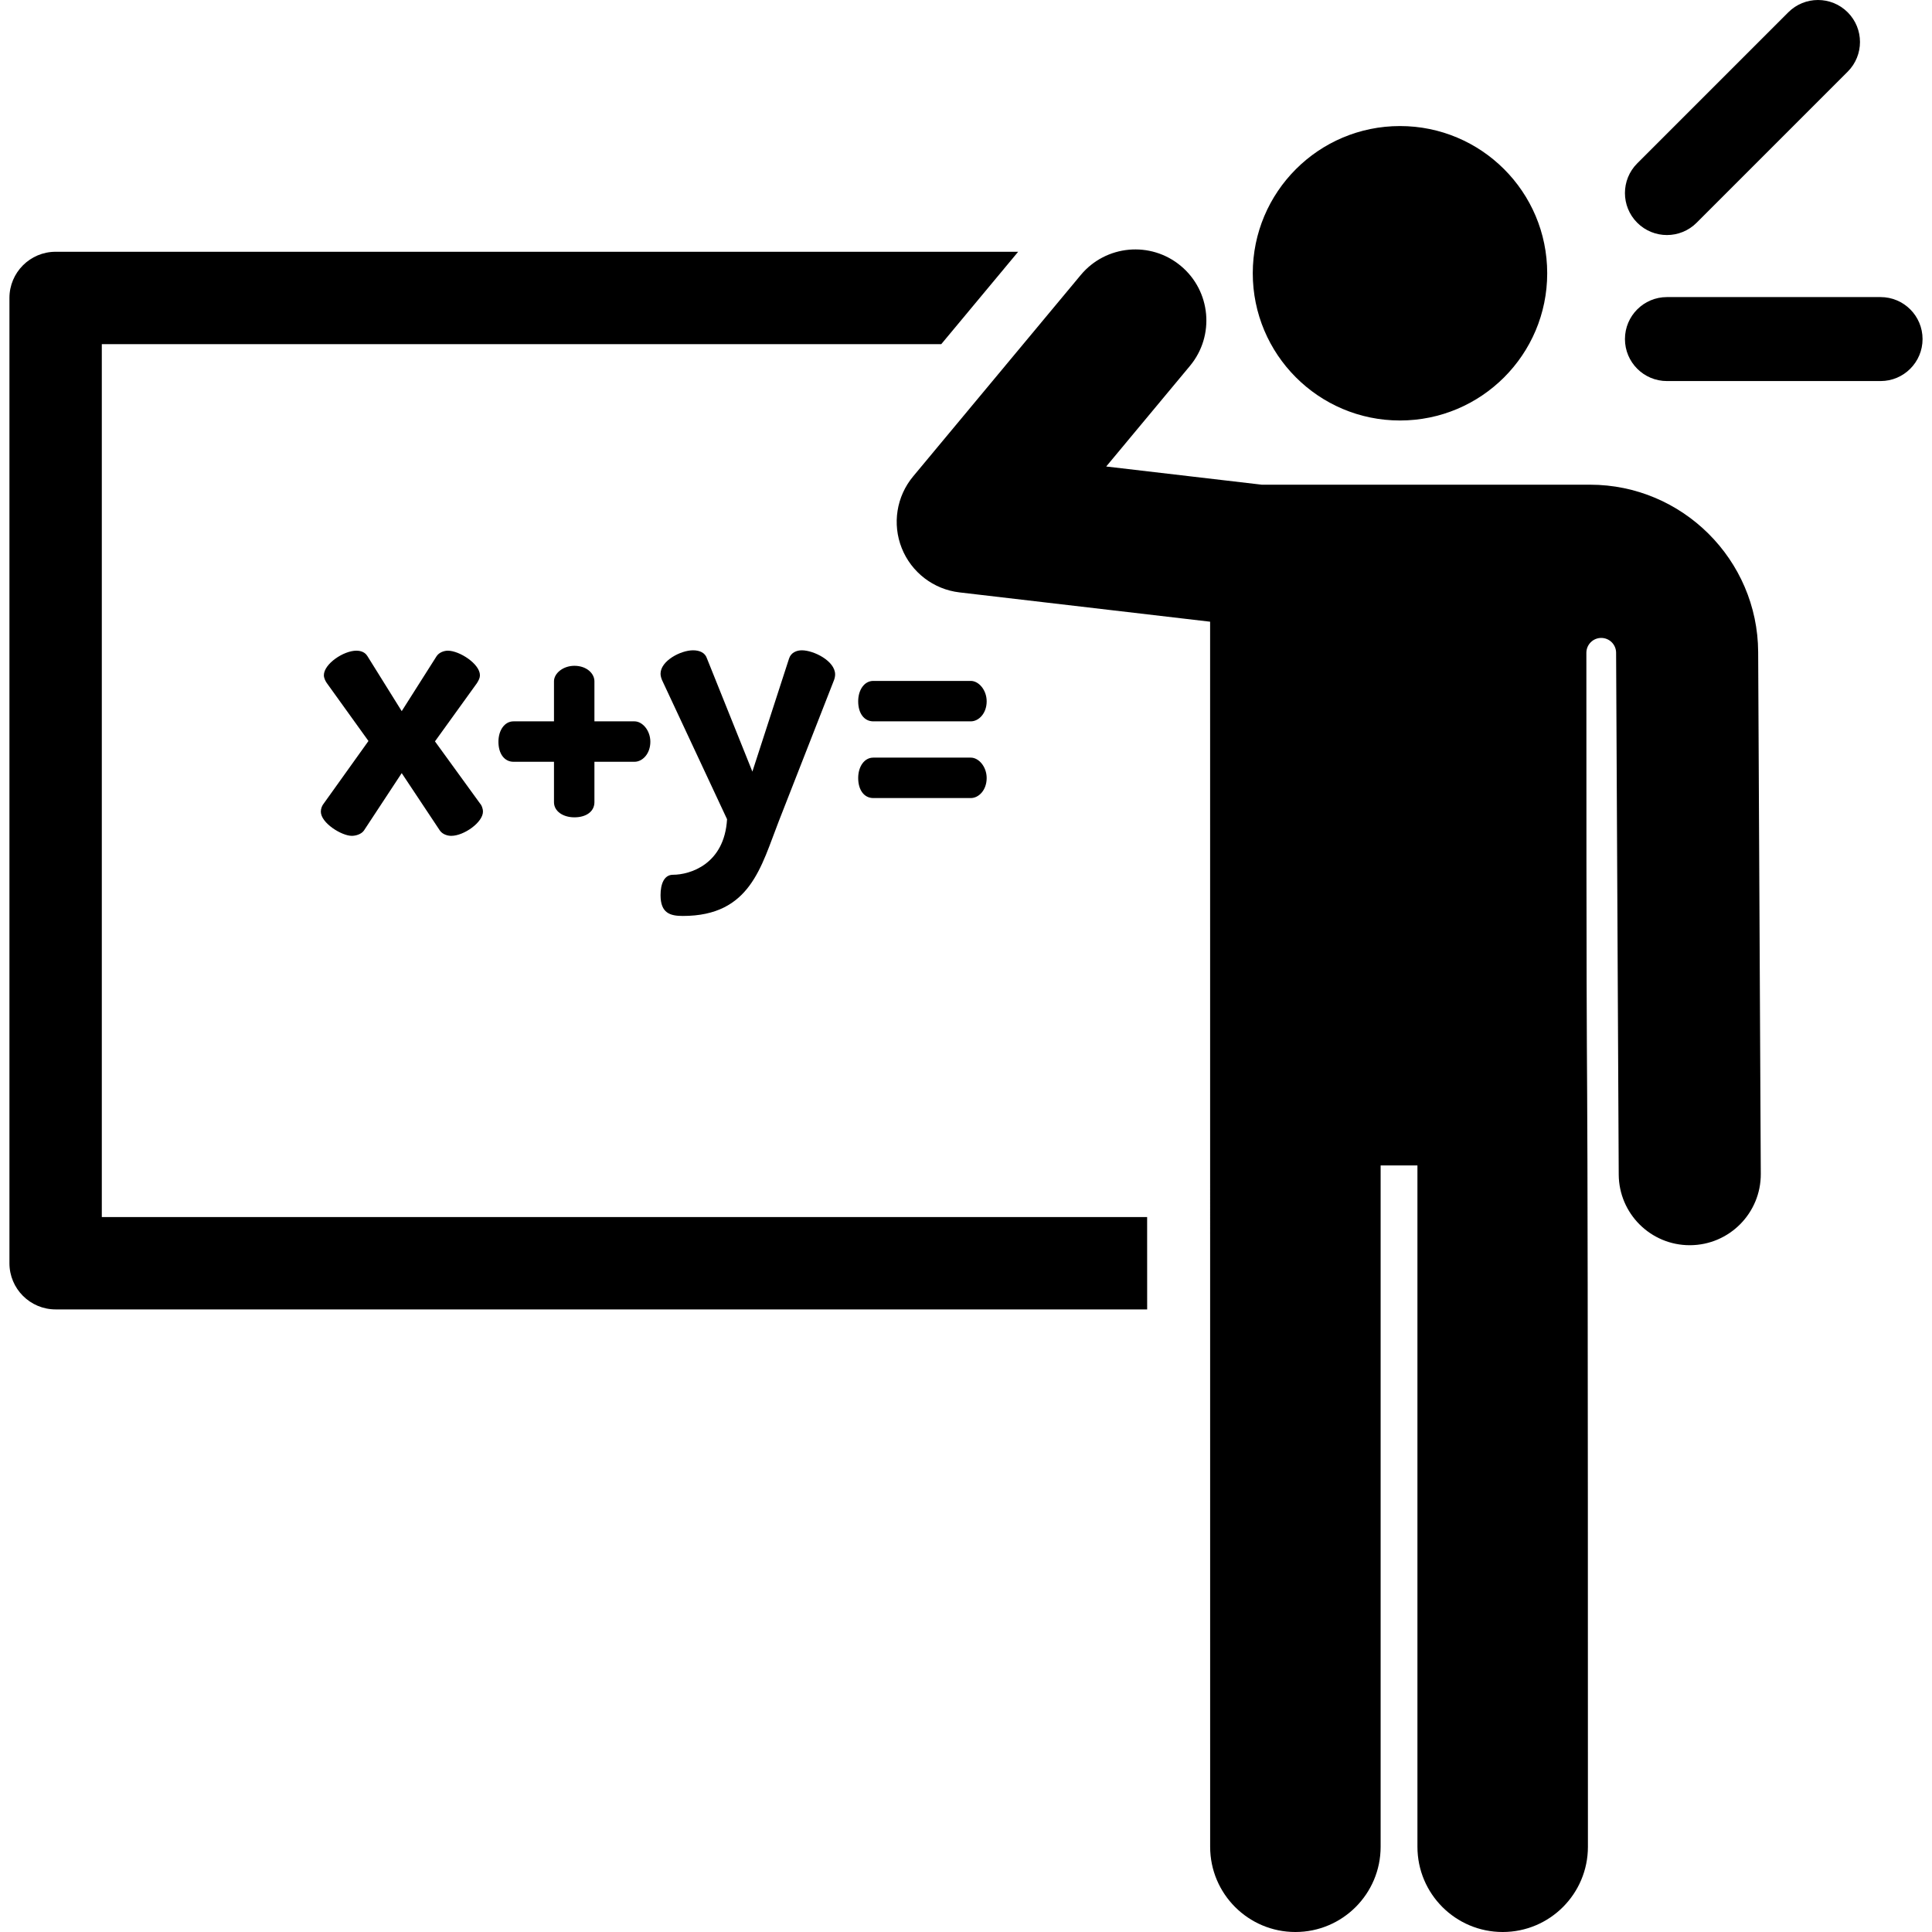
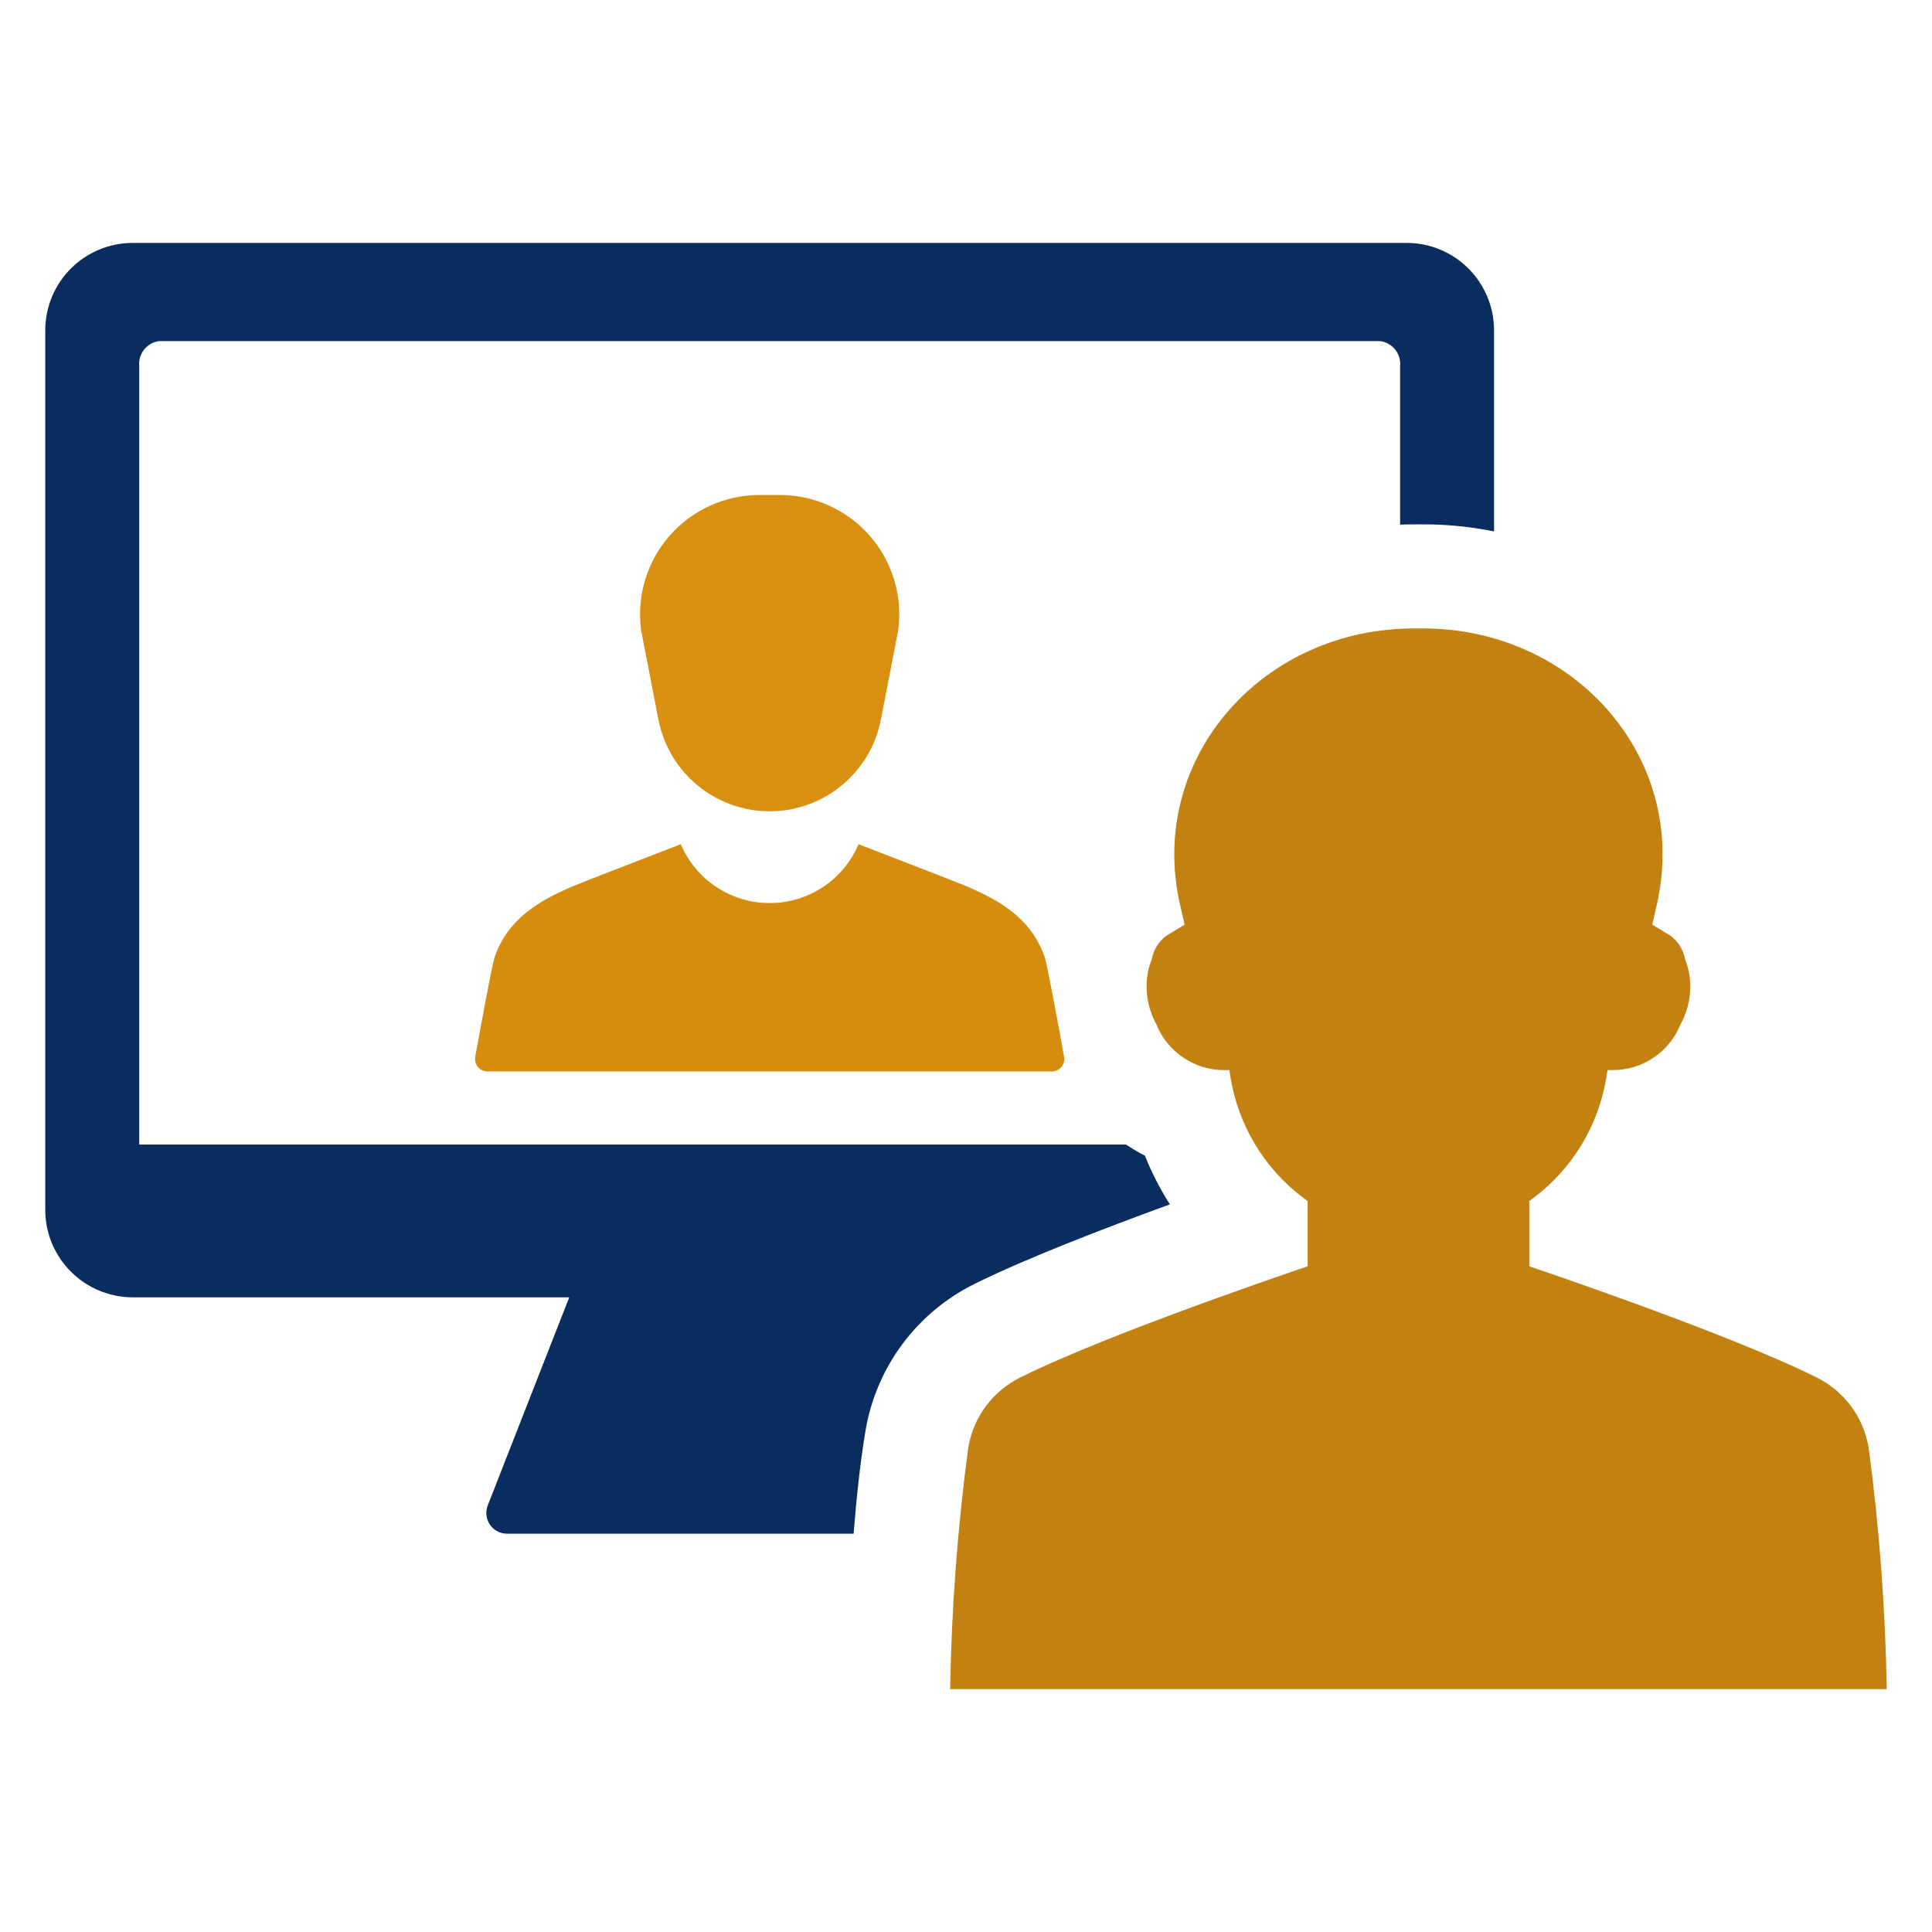
- <svg xmlns="http://www.w3.org/2000/svg" version="1.1" id="Layer_1" x="0px" y="0px" viewBox="0 0 512.001 512.001" style="enable-background:new 0 0 512.001 512.001;" xml:space="preserve">
-   <g>
-     <g>
-       <path d="M304.002,322.529H26.981V91.202h222.465l20.376-24.48H14.741c-6.76,0-12.24,5.48-12.24,12.24v255.807    c0,6.76,5.48,12.24,12.24,12.24h289.269L304.002,322.529z" />
-     </g>
-   </g>
-   <g>
-     <g>
-       <path d="M498.372,78.73h-56.616c-6.146,0-11.127,4.982-11.127,11.127s4.982,11.127,11.127,11.127h56.616    c6.146,0,11.127-4.982,11.127-11.127S504.517,78.73,498.372,78.73z" />
-     </g>
-   </g>
-   <g>
-     <g>
-       <path d="M489.657,3.259c-4.345-4.345-11.391-4.345-15.737,0l-40.034,40.034c-4.345,4.345-4.345,11.391,0,15.737    c4.345,4.344,11.392,4.345,15.737,0l40.034-40.034C494.002,14.651,494.002,7.605,489.657,3.259z" />
-     </g>
-   </g>
-   <g>
-     <g>
-       <path d="M465.933,172.775c-0.125-24.445-20.107-44.326-44.549-44.326c-16.308,0-70.936,0-87.005,0l-41.222-4.82l22.189-26.659    c6.654-7.994,5.563-19.862-2.426-26.511c-7.986-6.649-19.856-5.57-26.511,2.426l-44.417,53.365    c-4.42,5.309-5.576,12.613-3.013,19.028c2.554,6.39,8.408,10.907,15.295,11.713l66.419,7.766c0,0,0.009,322.776,0.009,324.655    c0,12.476,10.114,22.59,22.59,22.59s22.59-10.114,22.59-22.59v-180.56h9.754v180.56c0,12.476,10.114,22.59,22.59,22.59    s22.59-10.114,22.59-22.59c0-298.716-0.401-127.71-0.41-316.413c0-2.169,1.753-3.93,3.922-3.94    c2.169-0.01,3.938,1.736,3.957,3.906l0.695,138.298c0.052,10.346,8.449,18.731,18.822,18.731c0.032,0,0.066,0,0.097,0    c10.396-0.052,18.782-8.522,18.73-18.919L465.933,172.775z" />
-     </g>
-   </g>
-   <g>
-     <g>
-       <path d="M371.012,33.405c-21.587,0-39.015,17.51-39.015,39.015c0,21.448,17.382,39.015,39.015,39.015    c21.547,0,39.015-17.468,39.015-39.015C410.026,50.806,392.505,33.405,371.012,33.405z" />
-     </g>
-   </g>
-   <g>
-     <g>
-       <path d="M127.186,212.896l-11.916-16.423l11.116-15.421c0.501-0.801,0.801-1.402,0.801-2.103c0-3.004-5.408-6.51-8.511-6.51    c-0.901,0-2.303,0.401-3.004,1.502l-9.213,14.521l-9.112-14.621c-0.801-1.302-2.303-1.402-2.904-1.402    c-3.405,0-8.613,3.505-8.613,6.51c0,0.801,0.501,1.703,0.801,2.103l11.015,15.321l-11.817,16.524    c-0.502,0.6-0.802,1.401-0.802,2.202c0,3.004,5.508,6.409,8.211,6.409c1.001,0,2.504-0.401,3.205-1.402l10.015-15.221    l10.115,15.221c0.701,1.001,2.003,1.402,3.004,1.402c3.405,0,8.412-3.605,8.412-6.409    C127.987,214.198,127.586,213.297,127.186,212.896z" />
-     </g>
-   </g>
-   <g>
-     <g>
-       <path d="M168.144,191.166h-10.616V180.55c0-2.103-2.103-4.106-5.308-4.106c-3.004,0-5.408,2.003-5.408,4.106v10.615h-10.715    c-2.404,0-4.006,2.404-4.006,5.408c0,3.205,1.602,5.308,4.006,5.308h10.715v10.714c0,2.404,2.404,4.006,5.408,4.006    c3.205,0,5.308-1.602,5.308-4.006v-10.714h10.616c2.103,0,4.206-2.103,4.206-5.308    C172.35,193.569,170.247,191.166,168.144,191.166z" />
-     </g>
-   </g>
-   <g>
-     <g>
-       <path d="M212.507,172.338c-1.402,0-2.904,0.601-3.405,2.203l-9.713,29.943l-12.018-29.943c-0.501-1.602-2.003-2.203-3.705-2.203    c-3.305,0-8.613,2.804-8.613,6.209c0,0.601,0.2,1.202,0.401,1.702l17.224,36.853c-0.7,12.016-9.913,14.72-14.32,14.72    c-2.404,0-3.305,2.504-3.305,5.408c0,4.807,2.604,5.508,5.909,5.508c17.925,0,20.729-13.119,25.436-25.136l14.62-37.353    c0.2-0.501,0.3-1.102,0.3-1.502C221.319,175.142,215.61,172.338,212.507,172.338z" />
-     </g>
-   </g>
-   <g>
-     <g>
-       <path d="M257.272,200.779h-25.837c-2.404,0-4.006,2.404-4.006,5.408c0,3.205,1.602,5.308,4.006,5.308h25.837    c2.103,0,4.206-2.103,4.206-5.308C261.478,203.182,259.375,200.779,257.272,200.779z" />
-     </g>
-   </g>
-   <g>
-     <g>
-       <path d="M257.272,180.45h-25.837c-2.404,0-4.006,2.404-4.006,5.408c0,3.205,1.602,5.308,4.006,5.308h25.837    c2.103,0,4.206-2.103,4.206-5.308C261.478,182.853,259.375,180.45,257.272,180.45z" />
-     </g>
-   </g>
-   <g>
- </g>
-   <g>
- </g>
-   <g>
- </g>
-   <g>
- </g>
-   <g>
- </g>
-   <g>
- </g>
-   <g>
- </g>
-   <g>
- </g>
-   <g>
- </g>
-   <g>
- </g>
-   <g>
- </g>
-   <g>
- </g>
-   <g>
- </g>
-   <g>
- </g>
-   <g>
- </g>
+ <svg xmlns="http://www.w3.org/2000/svg" id="Layer_1" data-name="Layer 1" viewBox="0 0 128 128">
+   <defs>
+     <style>.cls-1{fill:#1d75b8;}.cls-2{fill:#2d3e50;}</style>
+   </defs>
+   <path class="cls-1" d="M38.109,58.652c-2.33.968-4.48,2.206-5.346,4.794-.175.524-.93,4.649-1.277,6.567a.826.826,0,0,0,.814.975H69.685a.817.817,0,0,0,.412-.11.826.826,0,0,0,.402-.865c-.346-1.919-1.102-6.043-1.277-6.567-.865-2.588-3.014-3.827-5.345-4.794-.298-.123-.599-.242-.9-.359q-3.047-1.182-6.094-2.363a6.398,6.398,0,0,1-11.781,0q-3.047,1.182-6.094,2.363C38.708,58.41,38.407,58.529,38.109,58.652Z" id="id_105" style="fill: rgb(214, 140, 13);" />
+   <path class="cls-1" d="M50.992,53.75a7.51,7.51,0,0,0,7.369-6.074l1.146-5.907a7.909,7.909,0,0,0-7.835-8.974H50.311a7.908,7.908,0,0,0-7.834,8.974l1.146,5.907A7.51,7.51,0,0,0,50.992,53.75Z" id="id_106" style="fill: rgb(217, 143, 15);" />
+   <path class="cls-2" d="M123.799,95.883a6.363,6.363,0,0,0-3.43-4.618c-5.964-2.975-19.051-7.368-19.051-7.368V79.577l.365-.275a12.501,12.501,0,0,0,4.746-7.947l.074-.459h.356a4.828,4.828,0,0,0,4.469-3.008,5.242,5.242,0,0,0,.657-2.546,4.835,4.835,0,0,0-.344-1.792,2.504,2.504,0,0,0-.969-1.558L109.465,61.259l.301-1.31c2.18-9.509-5.186-18.072-15.076-18.309-.241-.003-.48-.007-.715-.002-.237-.005-.475-.002-.715.002-9.891.237-17.257,8.8-15.076,18.309L78.485,61.259l-1.208.733A2.507,2.507,0,0,0,76.307,63.55a4.872,4.872,0,0,0-.343,1.792,5.262,5.262,0,0,0,.657,2.546,4.833,4.833,0,0,0,4.471,3.008h.356l.073.459a12.496,12.496,0,0,0,4.747,7.947l.365.275v4.321s-13.087,4.393-19.051,7.368a6.359,6.359,0,0,0-3.43,4.618,138.587,138.587,0,0,0-1.202,16.025H125.001A138.572,138.572,0,0,0,123.799,95.883Z" id="id_107" style="fill: rgb(194, 129, 17);" />
+   <path class="cls-2" d="M77.508,79.794a19.621,19.621,0,0,1-1.656-3.229,11.639,11.639,0,0,1-1.25-.735H9.225V24.27a1.52,1.52,0,0,1,1.31-1.669H91.445a1.527,1.527,0,0,1,1.315,1.669V34.763c.112-.004.222-.014.334-.017l.069-.001c.283-.004.549-.006.811-.003.262-.004.526-0.0.793.003l.088.001a24.08,24.08,0,0,1,4.13.461V21.89a5.797,5.797,0,0,0-5.797-5.797H8.796A5.797,5.797,0,0,0,2.999,21.89V80.163a5.801,5.801,0,0,0,5.797,5.787H37.714L32.315,99.737a1.37,1.37,0,0,0,1.275,1.873H56.554c.19-2.39.449-4.837.8-6.89A13.303,13.303,0,0,1,64.509,85.091C67.892,83.403,73.213,81.358,77.508,79.794Z" id="id_108" style="fill: rgb(9, 45, 94);" />
</svg>
